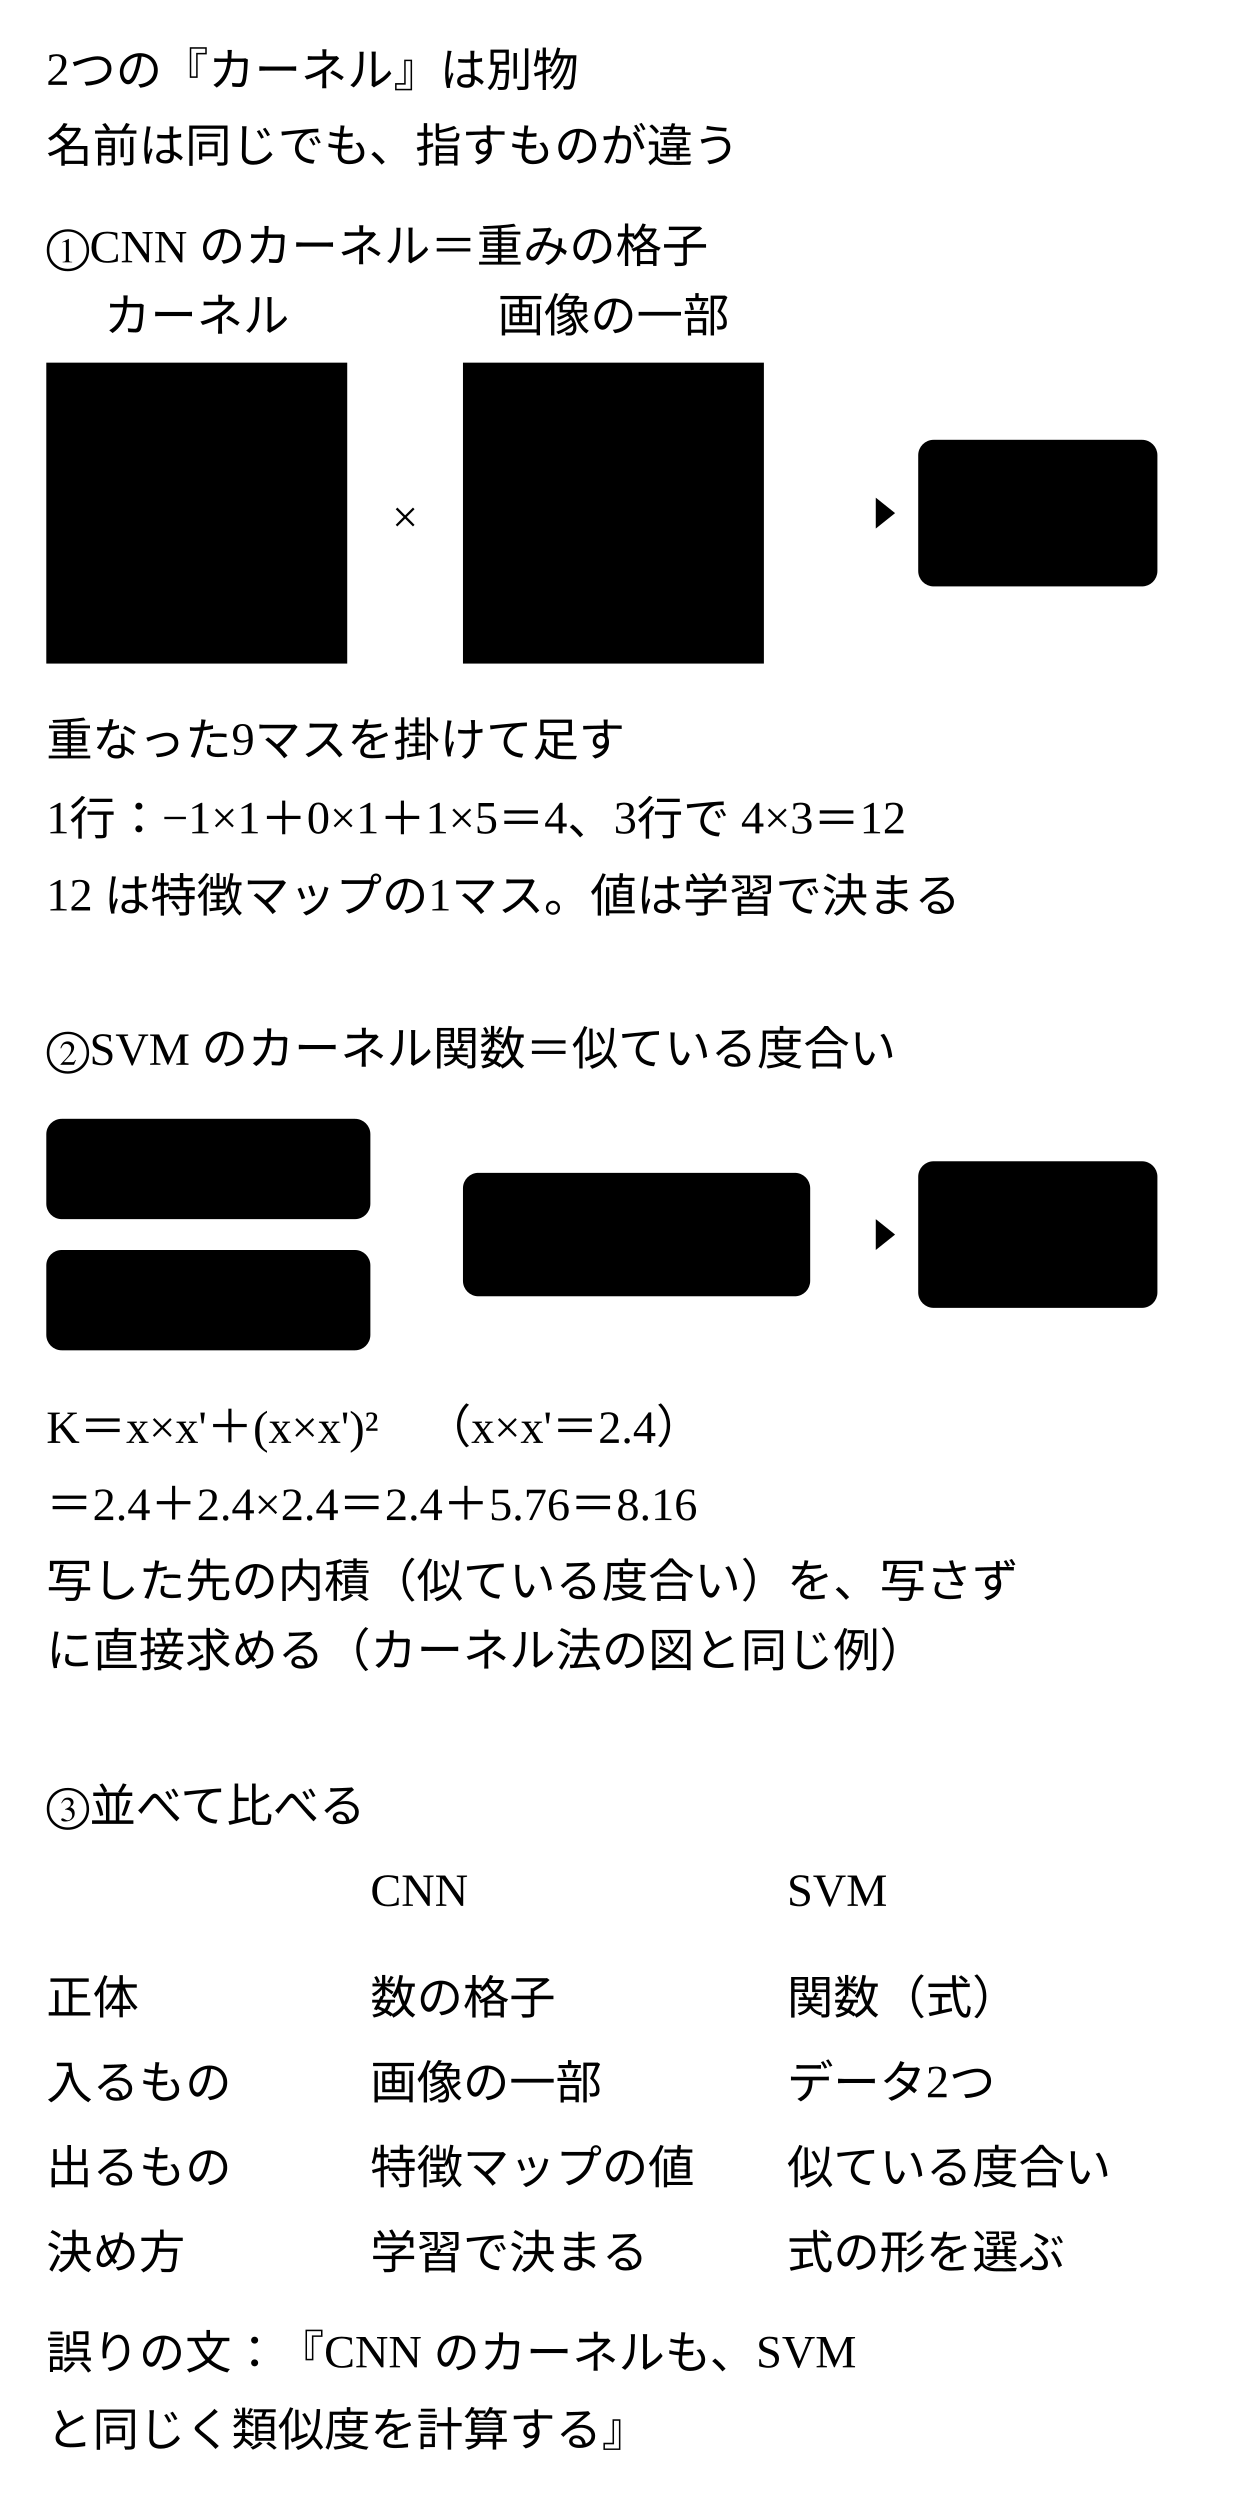
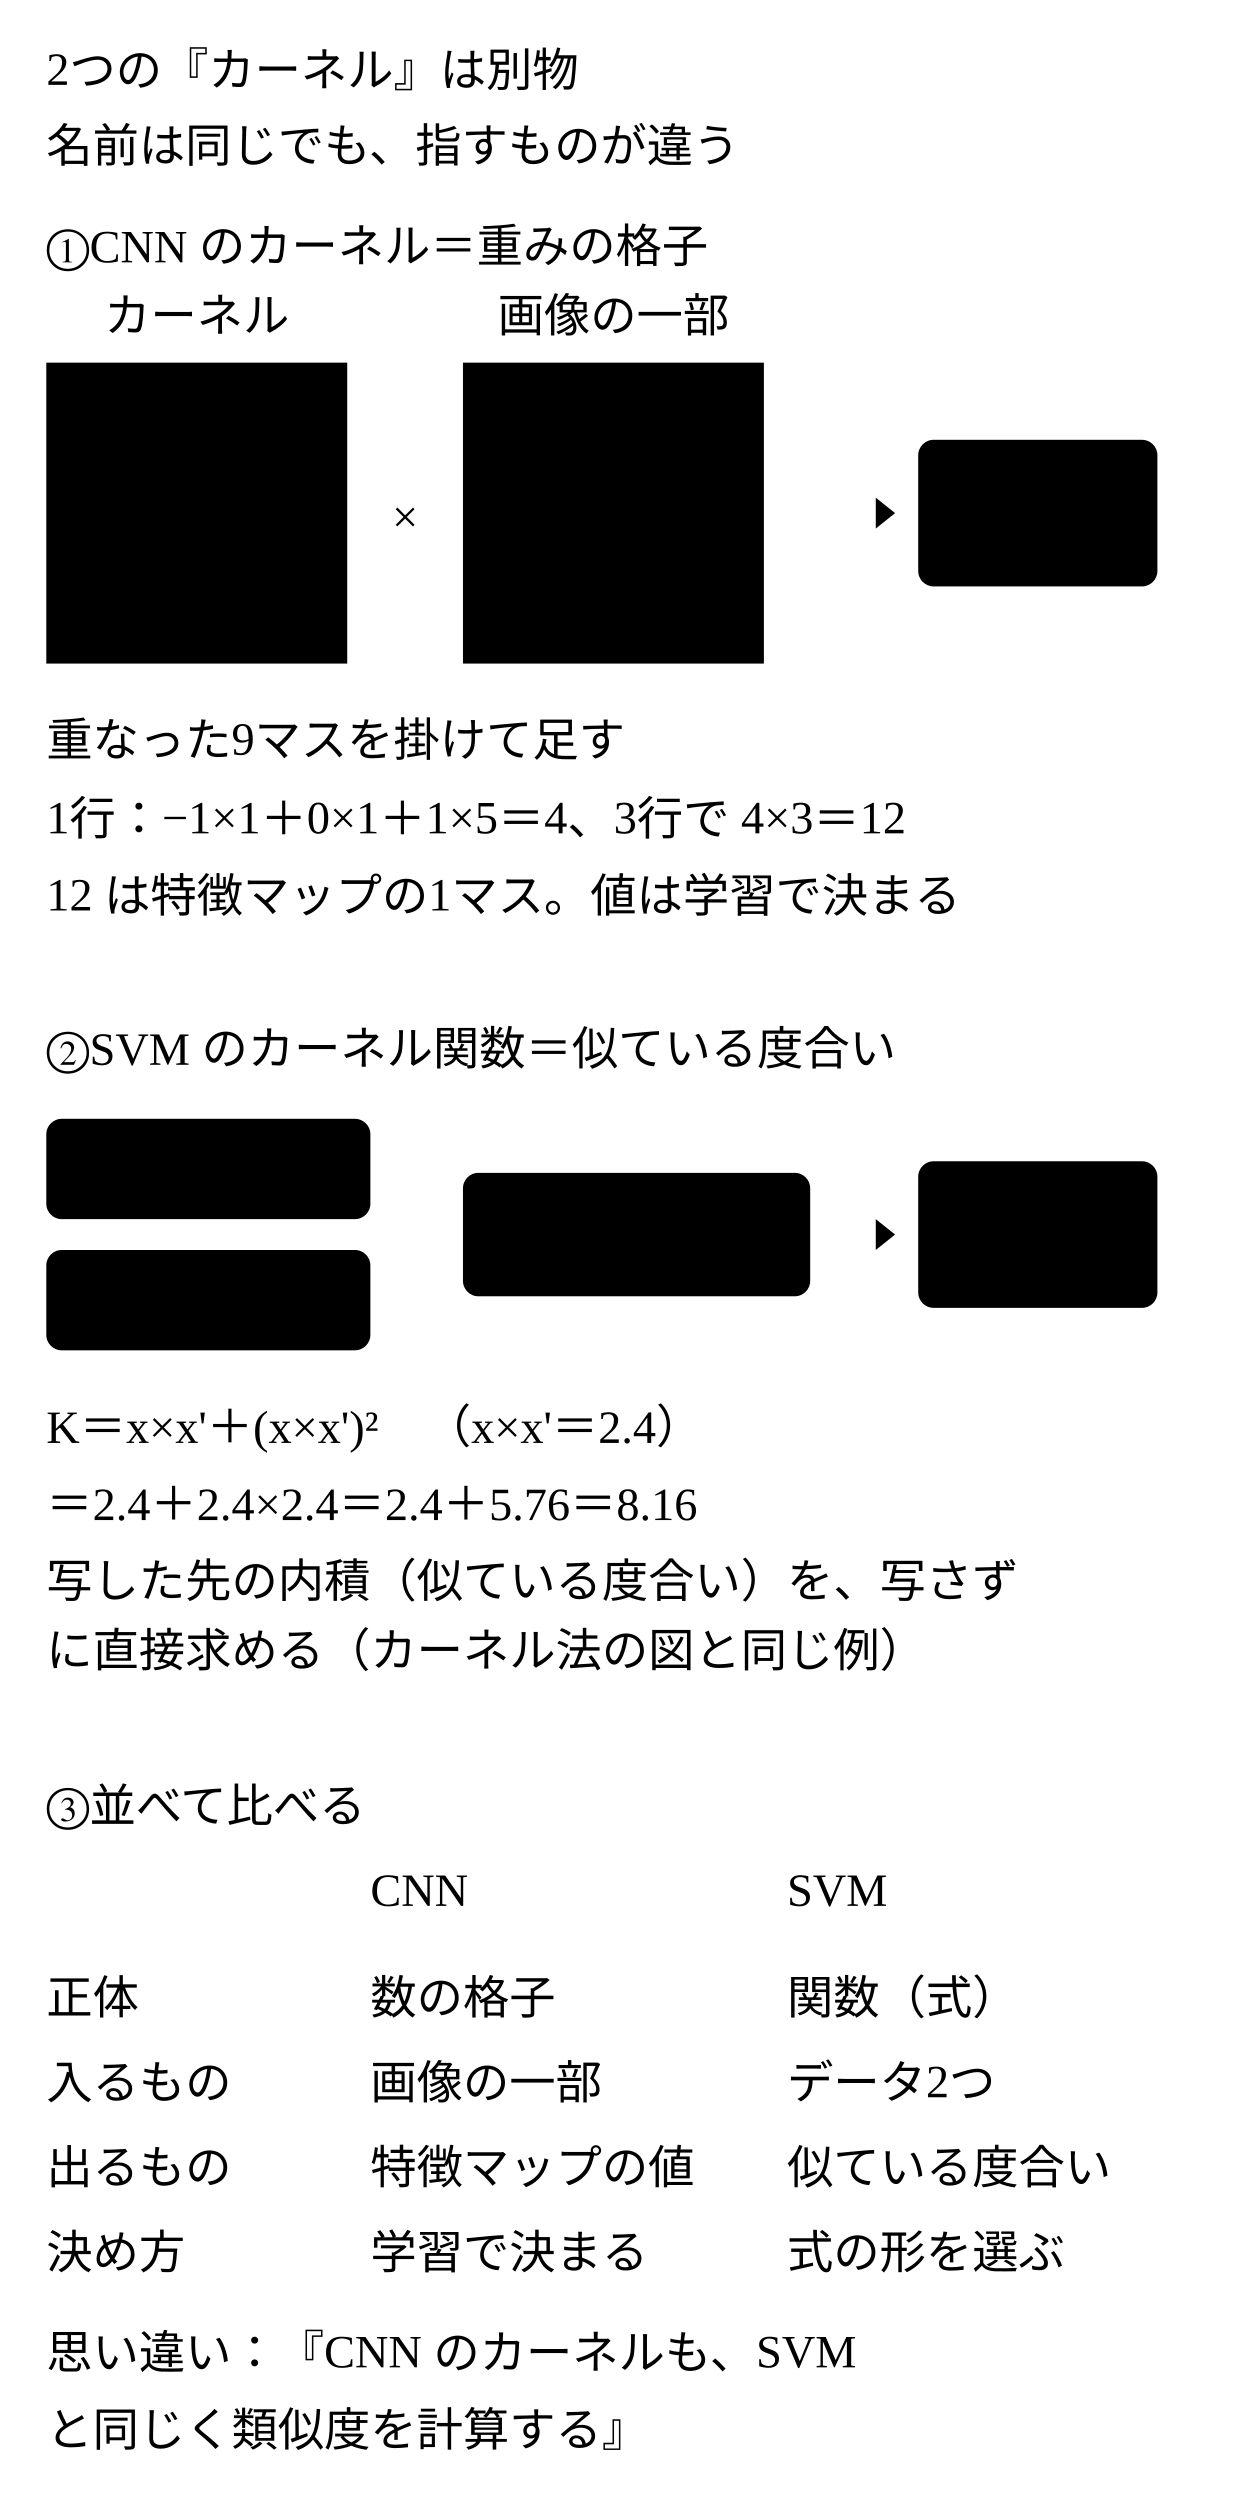
<svg xmlns="http://www.w3.org/2000/svg" viewBox="0 0 320 648" role="img" aria-labelledby="fig-g-kernel-two-t fig-g-kernel-two-d">
  <text x="12" y="22" class="tl">2つの『カーネル』は別物</text>
  <text x="12" y="42" class="tm">名前は同じでも、指すものが違う</text>
  <text x="12" y="68" class="tb">①CNN のカーネル＝重みの格子</text>
  <text x="51" y="86" class="tm" text-anchor="middle">カーネル</text>
  <text x="159" y="86" class="tm" text-anchor="middle">画像の一部</text>
  <rect x="12" y="94" width="78" height="78" class="fas sa" stroke-width="1" />
  <line x1="38" y1="94" x2="38" y2="172" class="l sa w1" />
  <line x1="64" y1="94" x2="64" y2="172" class="l sa w1" />
  <line x1="12" y1="120" x2="90" y2="120" class="l sa w1" />
  <line x1="12" y1="146" x2="90" y2="146" class="l sa w1" />
  <text x="25" y="112" class="ta" text-anchor="middle">−1</text>
  <text x="51" y="112" class="ta" text-anchor="middle">0</text>
  <text x="77" y="112" class="ta" text-anchor="middle">1</text>
  <text x="25" y="138" class="ta" text-anchor="middle">−1</text>
  <text x="51" y="138" class="ta" text-anchor="middle">0</text>
  <text x="77" y="138" class="ta" text-anchor="middle">1</text>
  <text x="25" y="164" class="ta" text-anchor="middle">−1</text>
  <text x="51" y="164" class="ta" text-anchor="middle">0</text>
  <text x="77" y="164" class="ta" text-anchor="middle">1</text>
  <text x="105" y="138" class="tb" text-anchor="middle">×</text>
  <rect x="120" y="94" width="78" height="78" class="fs sm" stroke-width="1" />
  <line x1="146" y1="94" x2="146" y2="172" class="l sm w1" />
  <line x1="172" y1="94" x2="172" y2="172" class="l sm w1" />
  <line x1="120" y1="120" x2="198" y2="120" class="l sm w1" />
  <line x1="120" y1="146" x2="198" y2="146" class="l sm w1" />
  <text x="133" y="112" text-anchor="middle">1</text>
  <text x="159" y="112" text-anchor="middle">1</text>
  <text x="185" y="112" text-anchor="middle">5</text>
  <text x="133" y="138" text-anchor="middle">1</text>
  <text x="159" y="138" text-anchor="middle">1</text>
  <text x="185" y="138" text-anchor="middle">5</text>
  <text x="133" y="164" text-anchor="middle">1</text>
  <text x="159" y="164" text-anchor="middle">1</text>
  <text x="185" y="164" text-anchor="middle">5</text>
  <line x1="206" y1="133" x2="232" y2="133" class="l sm w1" />
  <polyline points="227,129 232,133 227,137" class="l sm w1" />
  <rect x="238" y="114" width="62" height="38" rx="4" class="fok sok" stroke-width="1" />
  <text x="269" y="139" class="tb tok" text-anchor="middle">12</text>
  <text x="12" y="196">重なった9マスを掛けて足す</text>
  <text x="12" y="216">1行：−1×1＋0×1＋1×5＝4、3行で 4×3＝12</text>
  <text x="12" y="236" class="tm">12 は特徴マップの1マス。値は学習で決まる</text>
  <line x1="12" y1="252" x2="308" y2="252" class="l sb w1" />
  <text x="12" y="276" class="tb">②SVM のカーネル関数＝似ている度合い</text>
  <rect x="12" y="290" width="84" height="26" rx="4" class="fwn swn" stroke-width="1" />
  <text x="54" y="308" class="twn" text-anchor="middle">x＝3</text>
  <rect x="12" y="324" width="84" height="26" rx="4" class="fwn swn" stroke-width="1" />
  <text x="54" y="342" class="twn" text-anchor="middle">x'＝0.8</text>
  <line x1="98" y1="303" x2="118" y2="316" class="l sm w1" />
  <line x1="98" y1="337" x2="118" y2="324" class="l sm w1" />
  <rect x="120" y="304" width="90" height="32" rx="4" class="fwn swn" stroke-width="1" />
  <text x="165" y="325" class="tb twn" text-anchor="middle">K(x, x')</text>
  <line x1="212" y1="320" x2="232" y2="320" class="l sm w1" />
  <polyline points="227,316 232,320 227,324" class="l sm w1" />
  <rect x="238" y="301" width="62" height="38" rx="4" class="fok sok" stroke-width="1" />
  <text x="269" y="326" class="tb tok" text-anchor="middle">8.16</text>
  <text x="12" y="374">K＝x×x'＋(x×x')²　（x×x'＝2.4）</text>
  <text x="12" y="394">＝2.4＋2.4×2.4＝2.4＋5.76＝8.16</text>
  <text x="12" y="414" class="tm">写した先の内積（似ている度合い）を、写さず</text>
  <text x="12" y="432" class="tm">に直接求める（カーネル法の図と同じ例）</text>
  <line x1="12" y1="448" x2="308" y2="448" class="l sb w1" />
  <text x="12" y="472" class="tb">③並べて比べる</text>
  <text x="96" y="494" class="tb ta">CNN</text>
  <text x="204" y="494" class="tb twn">SVM</text>
  <line x1="12" y1="502" x2="308" y2="502" class="l sb w1" />
  <text x="12" y="522" class="tm">正体</text>
  <text x="96" y="522">数の格子</text>
  <text x="204" y="522">関数（式）</text>
  <text x="12" y="544" class="tm">入るもの</text>
  <text x="96" y="544">画像の一部</text>
  <text x="204" y="544">データ2つ</text>
  <text x="12" y="566" class="tm">出るもの</text>
  <text x="96" y="566">特徴マップの値</text>
  <text x="204" y="566">似ている度合い</text>
  <text x="12" y="588" class="tm">決め方</text>
  <text x="96" y="588">学習で決まる</text>
  <text x="204" y="588">式の形を選ぶ</text>
-   <text x="12" y="614" class="tb tng">誤りの文：『CNN のカーネルも、SVM</text>
+   <text x="12" y="614" class="tb tng">思い違い：『CNN のカーネルも、SVM</text>
  <text x="12" y="634" class="tb tng">と同じく類似度を計算する』</text>
</svg>
